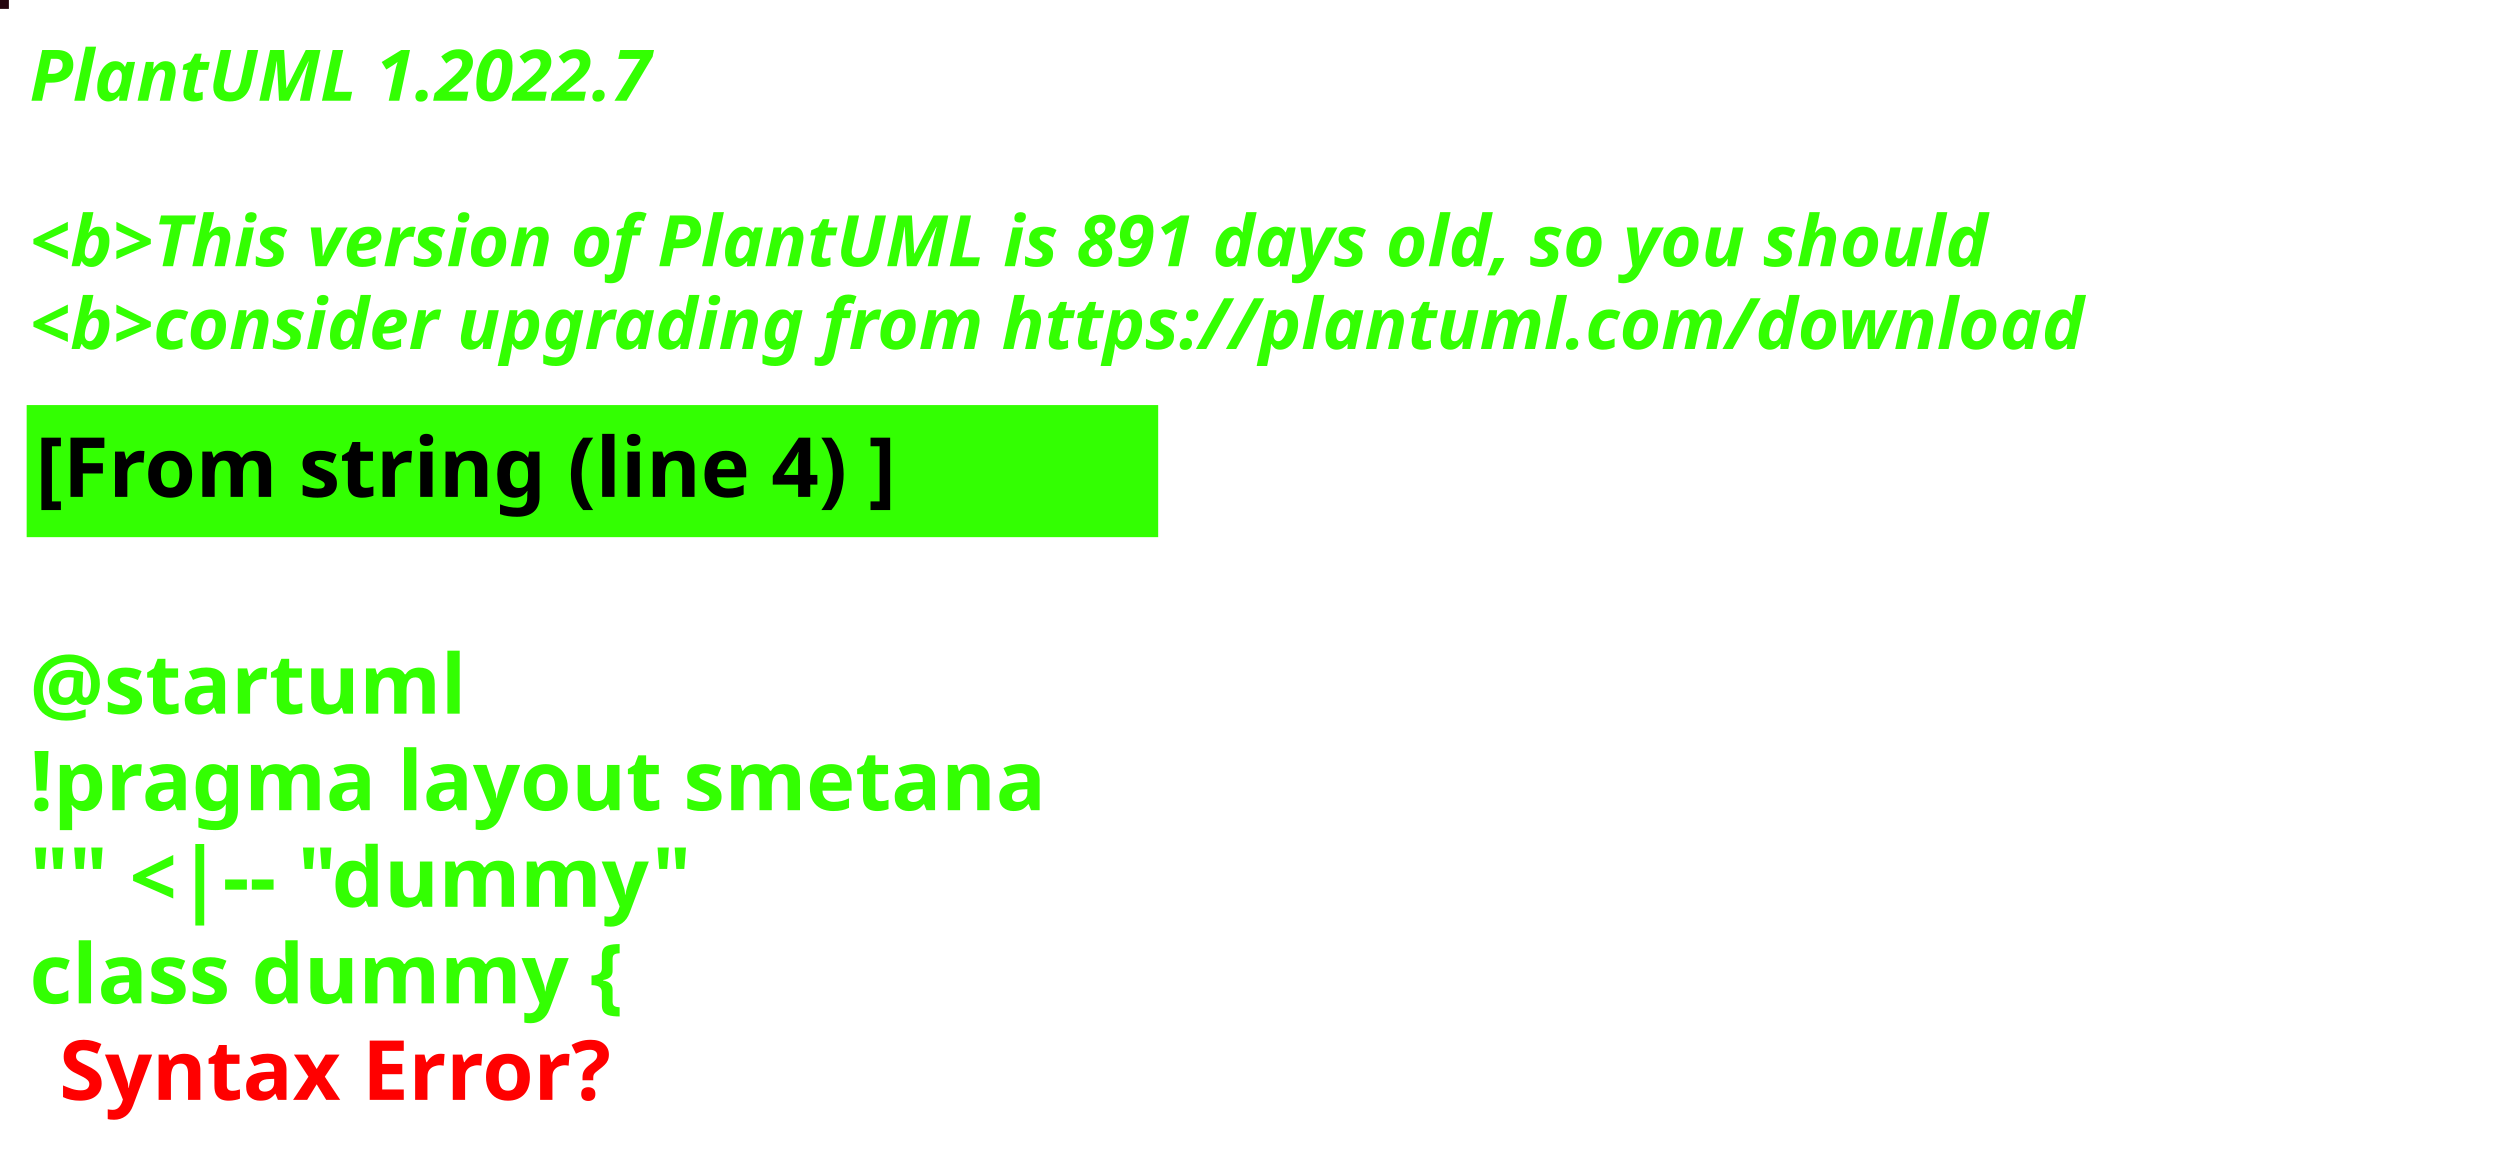
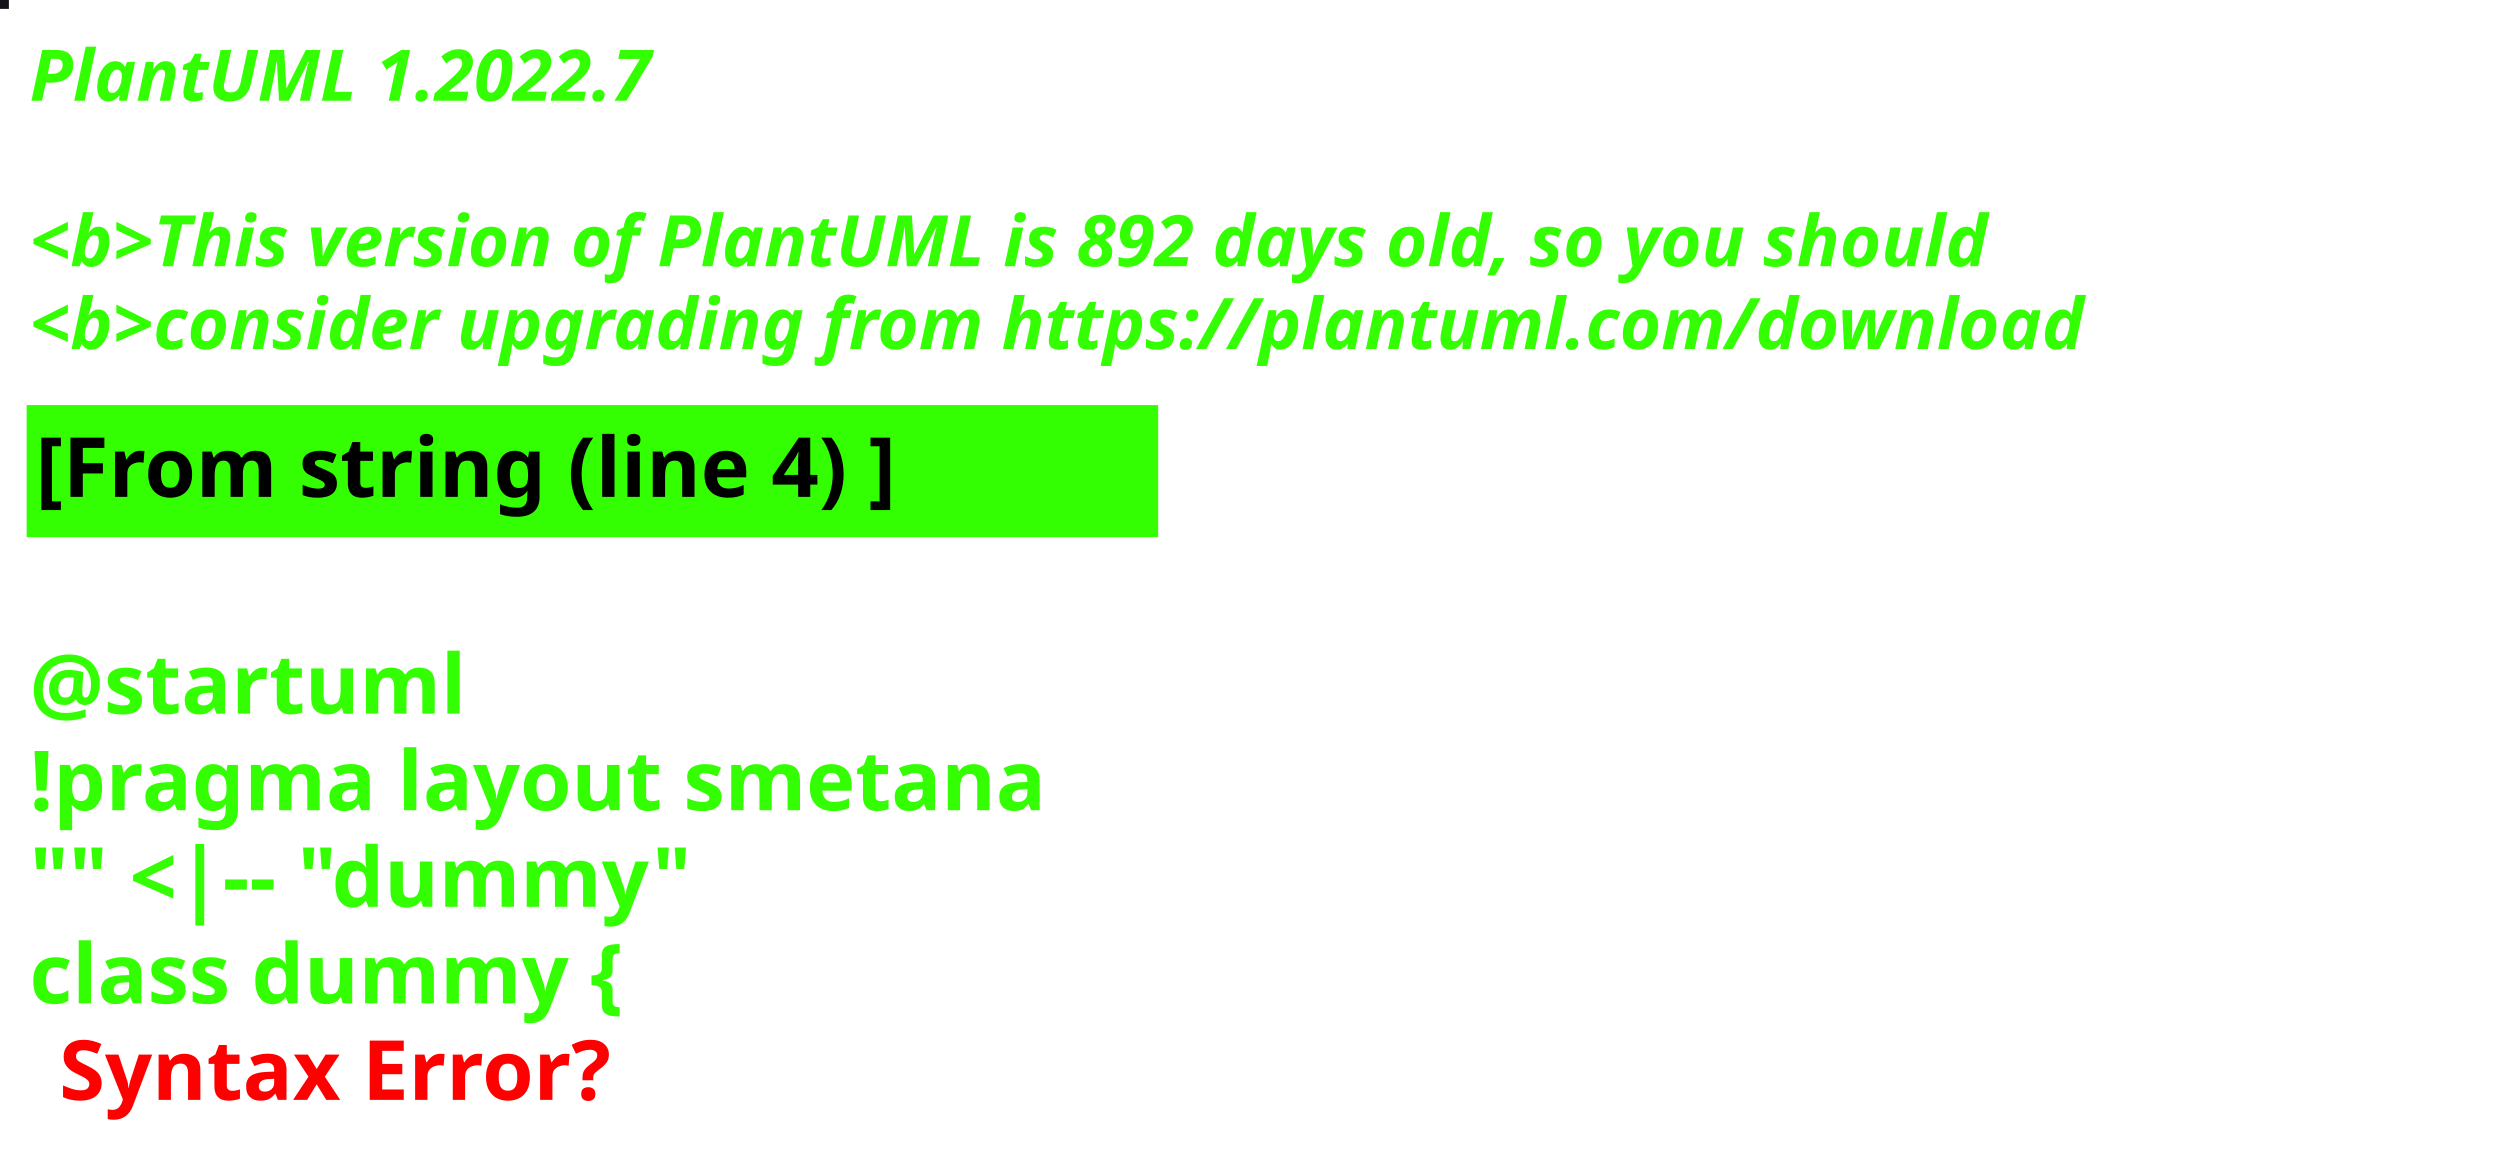
<svg xmlns="http://www.w3.org/2000/svg" contentStyleType="text/css" height="194px" preserveAspectRatio="none" style="width:422px;height:194px;background:#000000;" version="1.1" viewBox="0 0 422 194" width="422px" zoomAndPan="magnify">
  <defs />
  <g>
-     <rect fill="#25050F" height="1" style="stroke:#25050F;stroke-width:1.0;" width="1" x="0" y="0" />
+     <rect fill="#151318" height="1" style="stroke:#151318;stroke-width:1.0;" width="1" x="0" y="0" />
    <text fill="#33FF02" font-family="sans-serif" font-size="12" font-style="italic" font-weight="bold" lengthAdjust="spacing" textLength="127" x="5" y="17">PlantUML 1.2022.7</text>
    <text fill="#33FF02" font-family="sans-serif" font-size="12" font-style="italic" font-weight="bold" lengthAdjust="spacing" textLength="4" x="5" y="30.969"> </text>
-     <text fill="#33FF02" font-family="sans-serif" font-size="12" font-style="italic" font-weight="bold" lengthAdjust="spacing" textLength="399" x="5" y="44.938">&lt;b&gt;This version of PlantUML is 891 days old, so you should</text>
+     <text fill="#33FF02" font-family="sans-serif" font-size="12" font-style="italic" font-weight="bold" lengthAdjust="spacing" textLength="399" x="5" y="44.938">&lt;b&gt;This version of PlantUML is 892 days old, so you should</text>
    <text fill="#33FF02" font-family="sans-serif" font-size="12" font-style="italic" font-weight="bold" lengthAdjust="spacing" textLength="408" x="5" y="58.906">&lt;b&gt;consider upgrading from https://plantuml.com/download</text>
    <rect fill="#33FF02" height="21.297" style="stroke:#33FF02;stroke-width:1.0;" width="190" x="5" y="68.875" />
    <text fill="#000000" font-family="sans-serif" font-size="14" font-weight="bold" lengthAdjust="spacing" textLength="168" x="6" y="83.875">[From string (line 4) ]</text>
    <text fill="#33FF02" font-family="sans-serif" font-size="14" font-weight="bold" lengthAdjust="spacing" textLength="5" x="5" y="104.172"> </text>
    <text fill="#33FF02" font-family="sans-serif" font-size="14" font-weight="bold" lengthAdjust="spacing" textLength="79" x="5" y="120.469">@startuml</text>
    <text fill="#33FF02" font-family="sans-serif" font-size="14" font-weight="bold" lengthAdjust="spacing" textLength="190" x="5" y="136.766">!pragma layout smetana</text>
    <text fill="#33FF02" font-family="sans-serif" font-size="14" font-weight="bold" lengthAdjust="spacing" textLength="124" x="5" y="153.062">"" &lt;|-- "dummy"</text>
    <text fill="#33FF02" font-family="sans-serif" font-size="14" font-weight="bold" lengthAdjust="spacing" text-decoration="wavy underline" textLength="117" x="5" y="169.359">class dummy {</text>
    <text fill="#FF0000" font-family="sans-serif" font-size="14" font-weight="bold" lengthAdjust="spacing" textLength="106" x="10" y="185.656">Syntax Error?</text>
  </g>
</svg>
